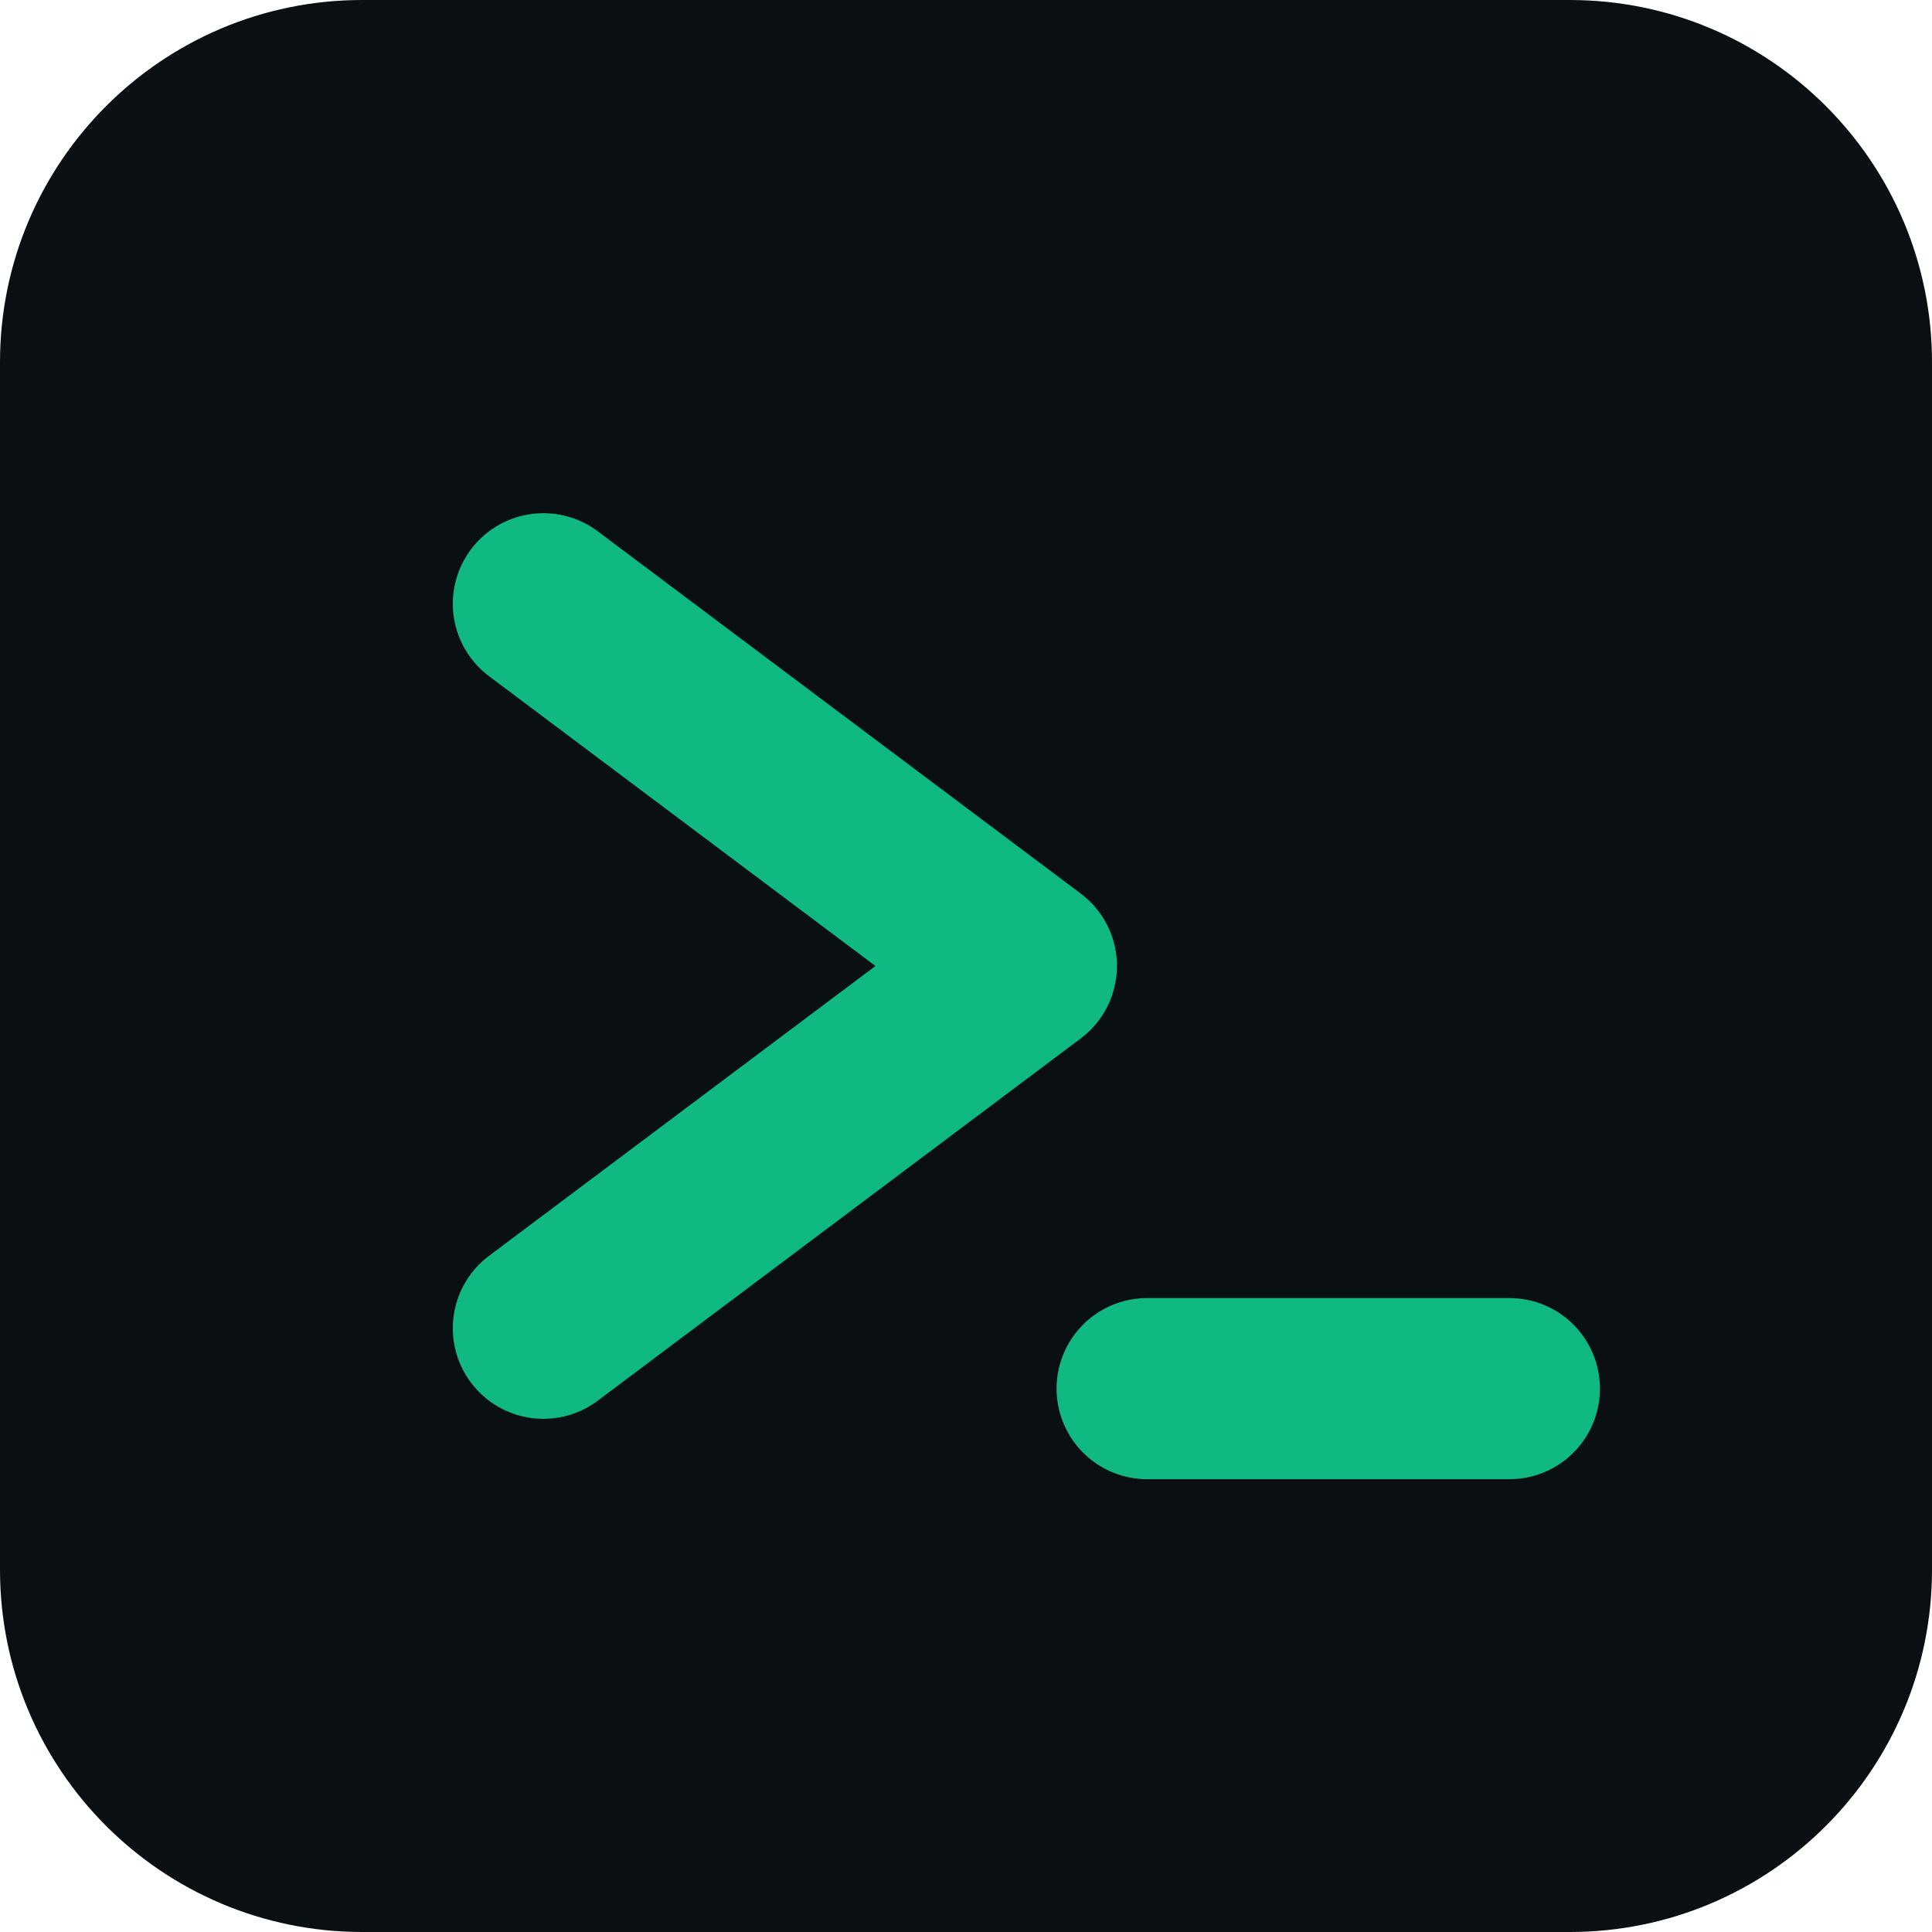
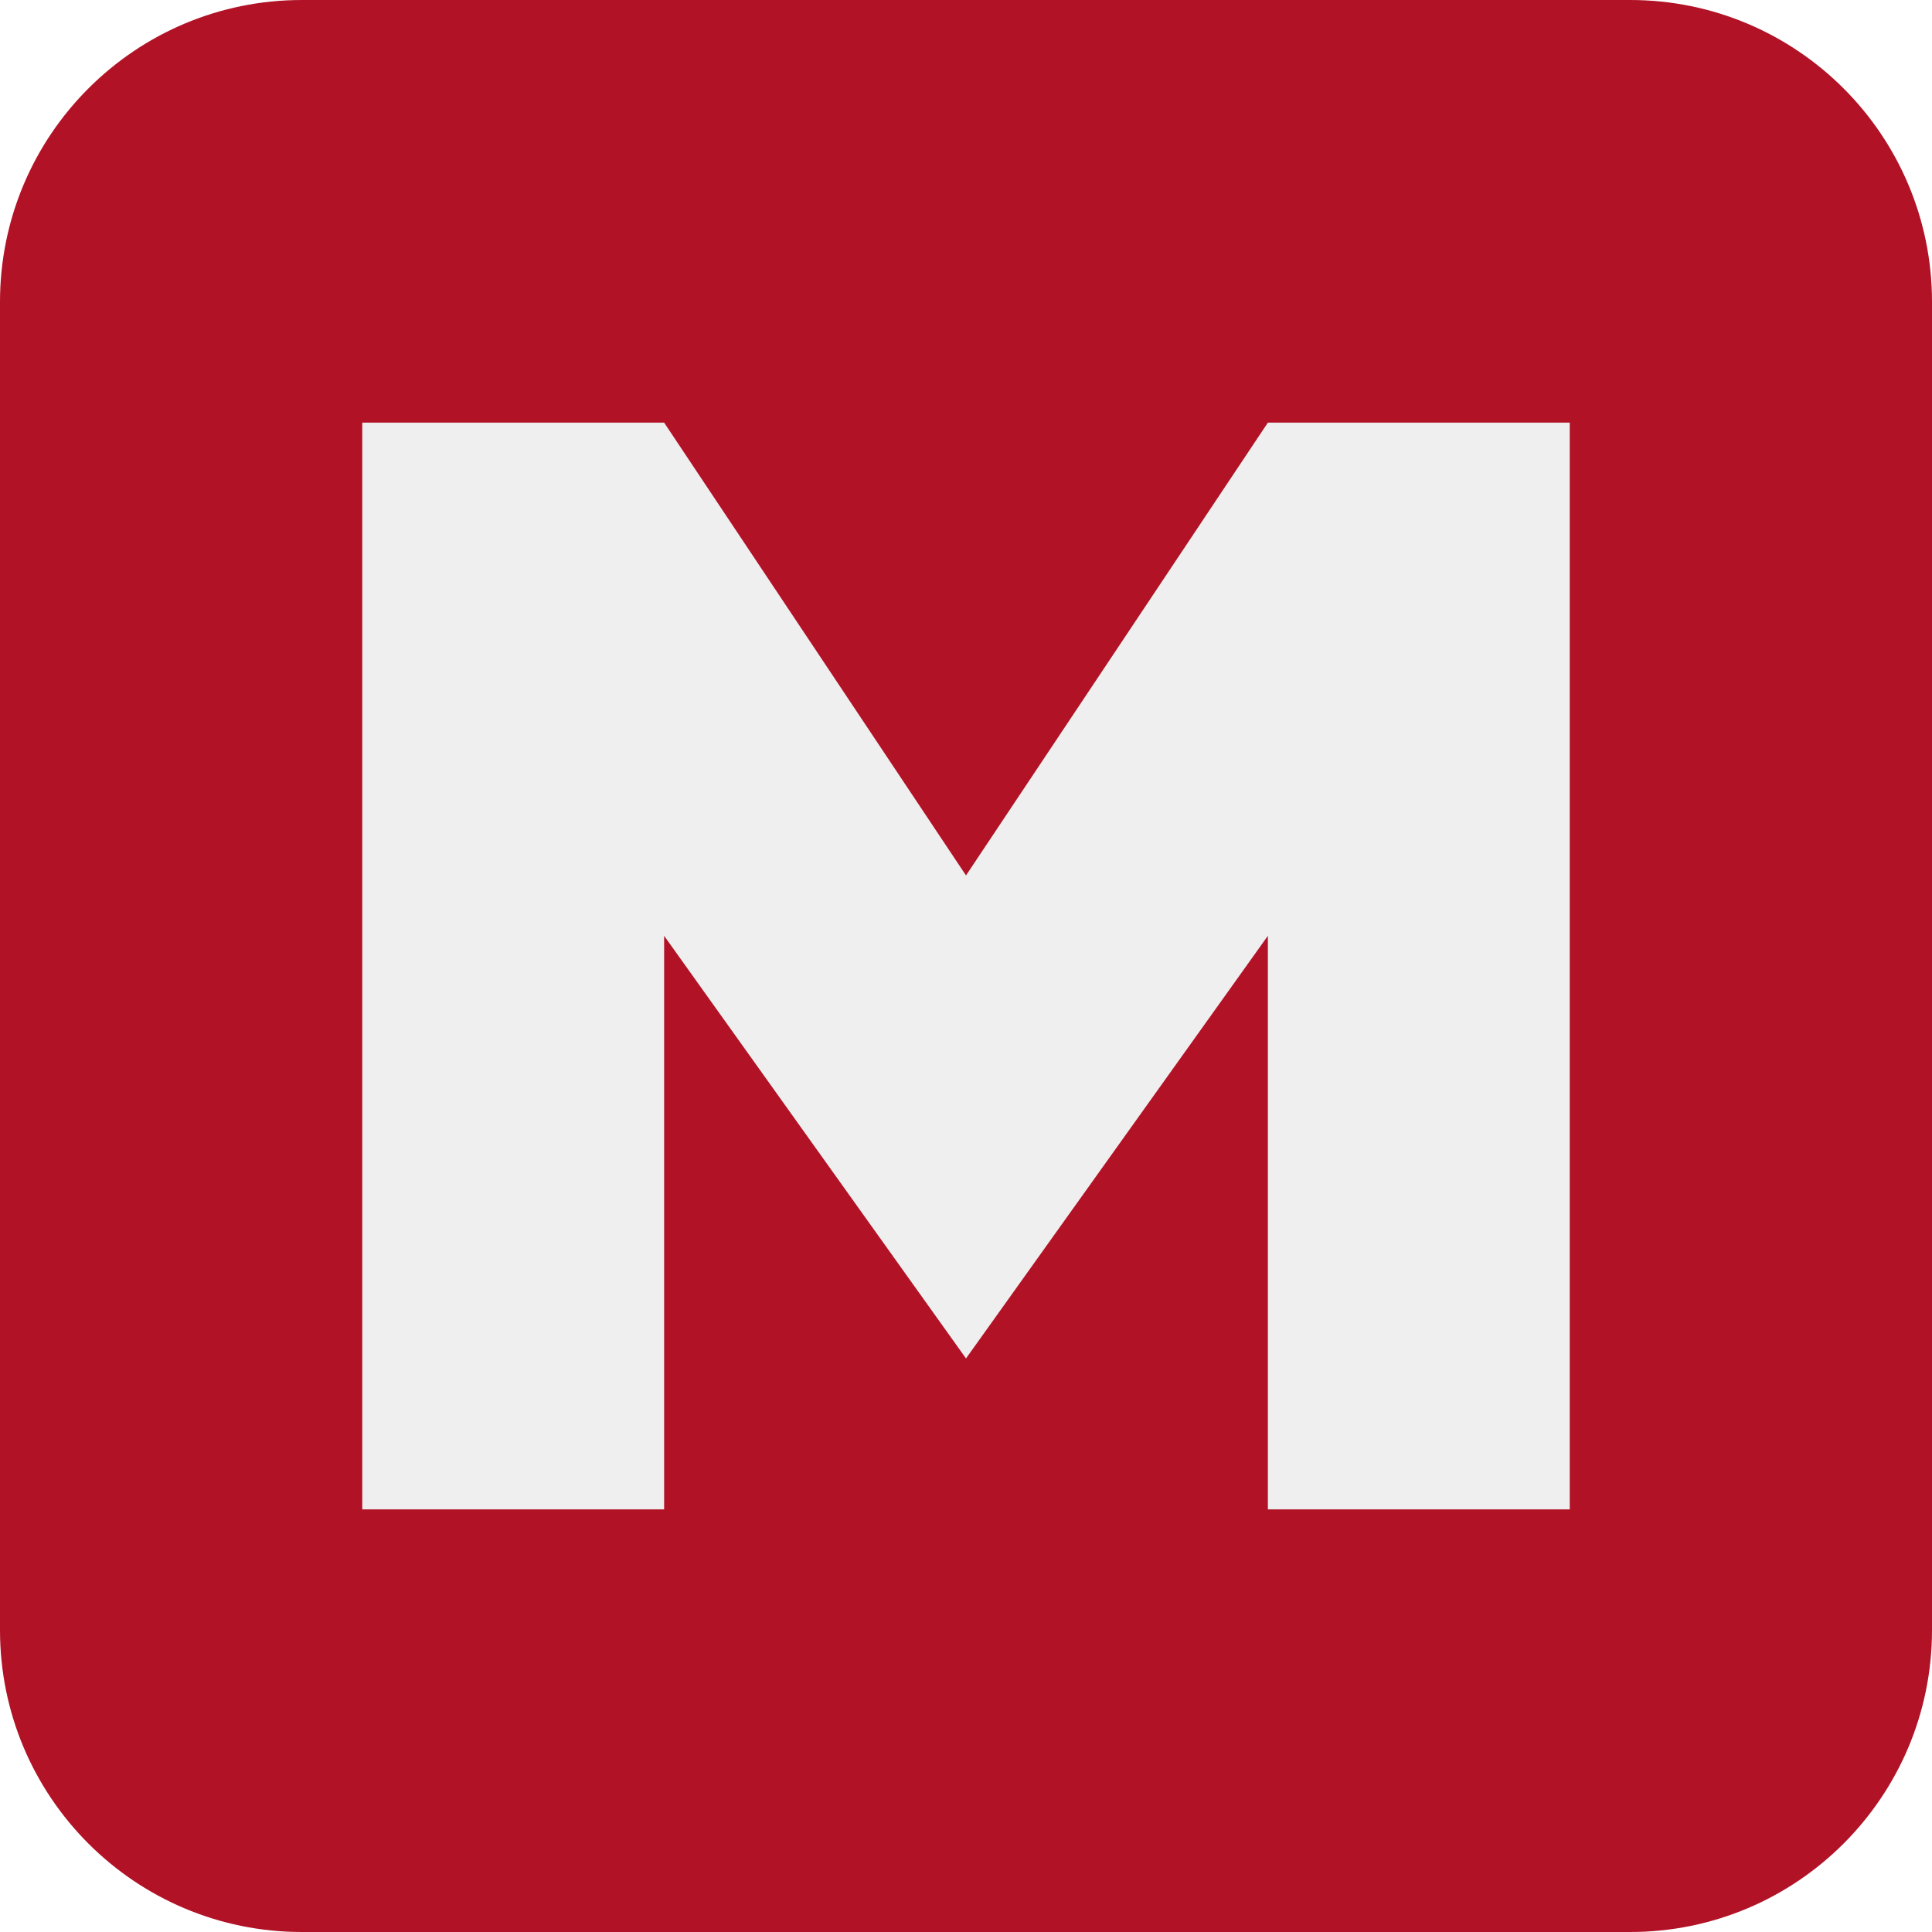
<svg xmlns="http://www.w3.org/2000/svg" viewBox="0 0 64 64">
-   <rect width="64" height="64" fill="#0A0F14" rx="12" />
-   <polyline points="18,20 34,32 18,44" fill="none" stroke="#10B981" stroke-width="6" stroke-linecap="round" stroke-linejoin="round" />
-   <line x1="38" y1="46" x2="50" y2="46" stroke="#10B981" stroke-width="6" stroke-linecap="round" />
+   <rect width="64" height="64" rx="10" fill="#b11226" />
+   <path d="M12 50V14h10l10 15 10-15h10v36h-10V31l-10 14-10-14v19z" fill="#efefef" />
</svg>
